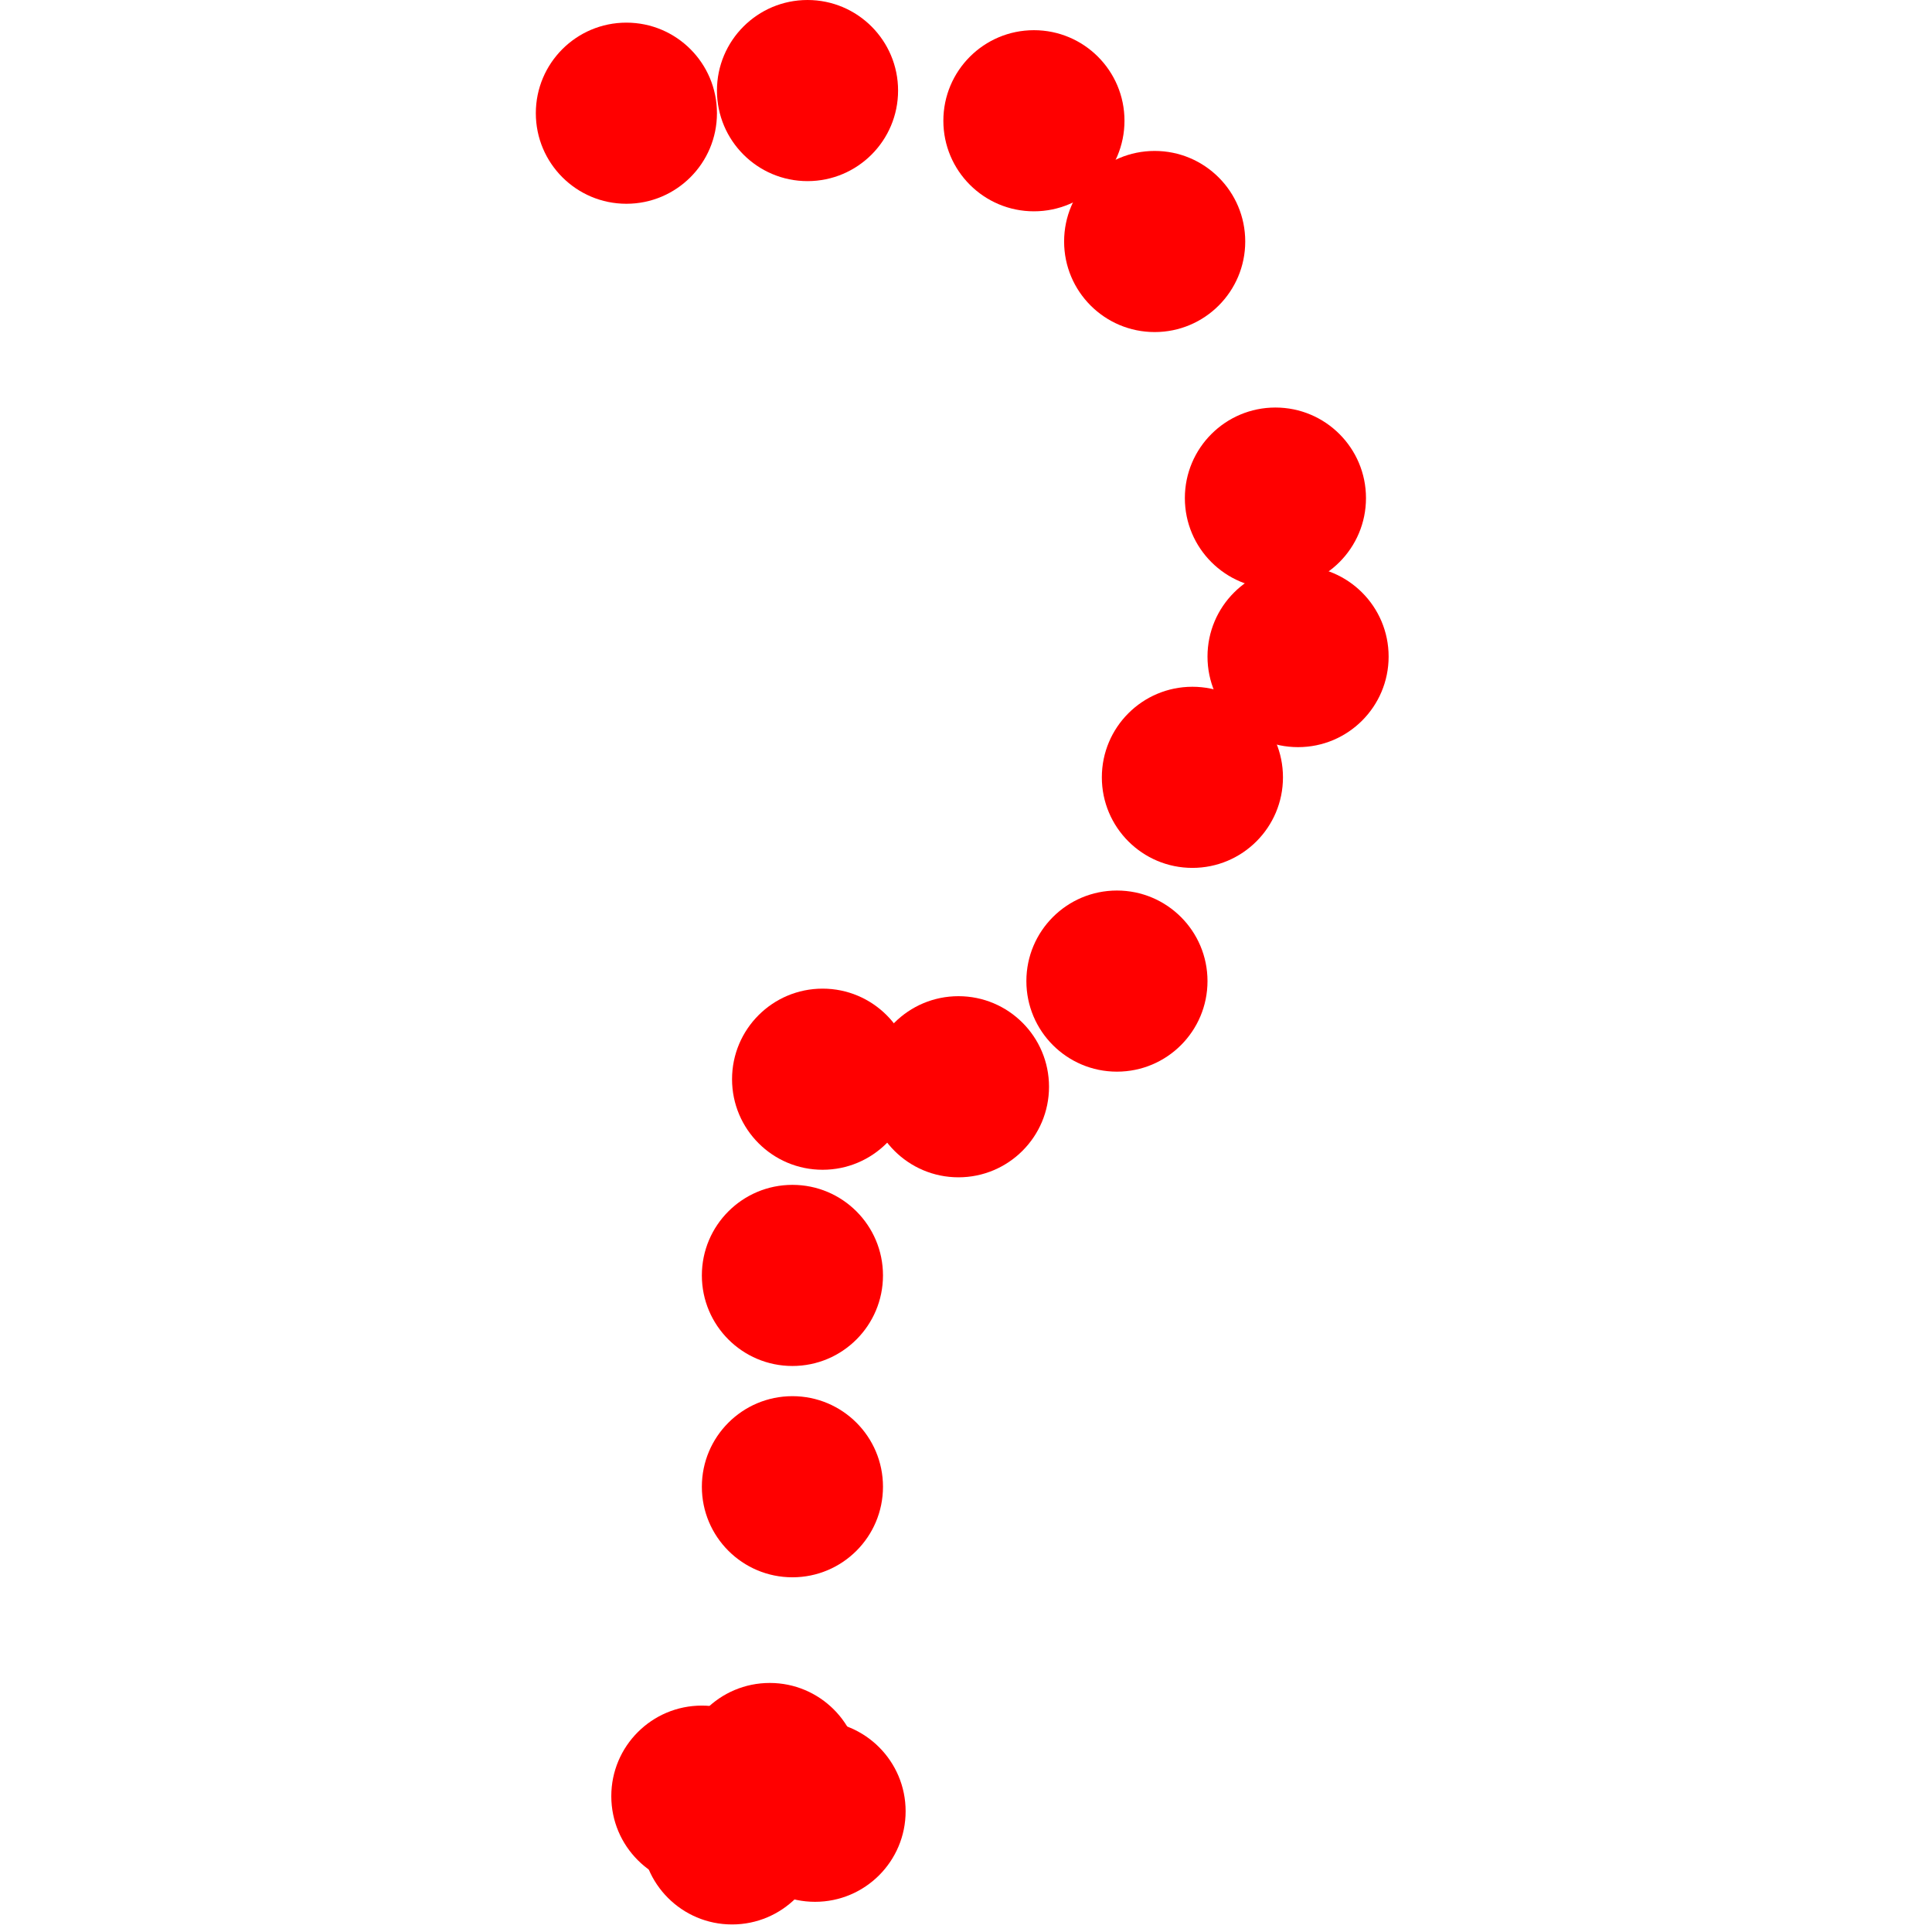
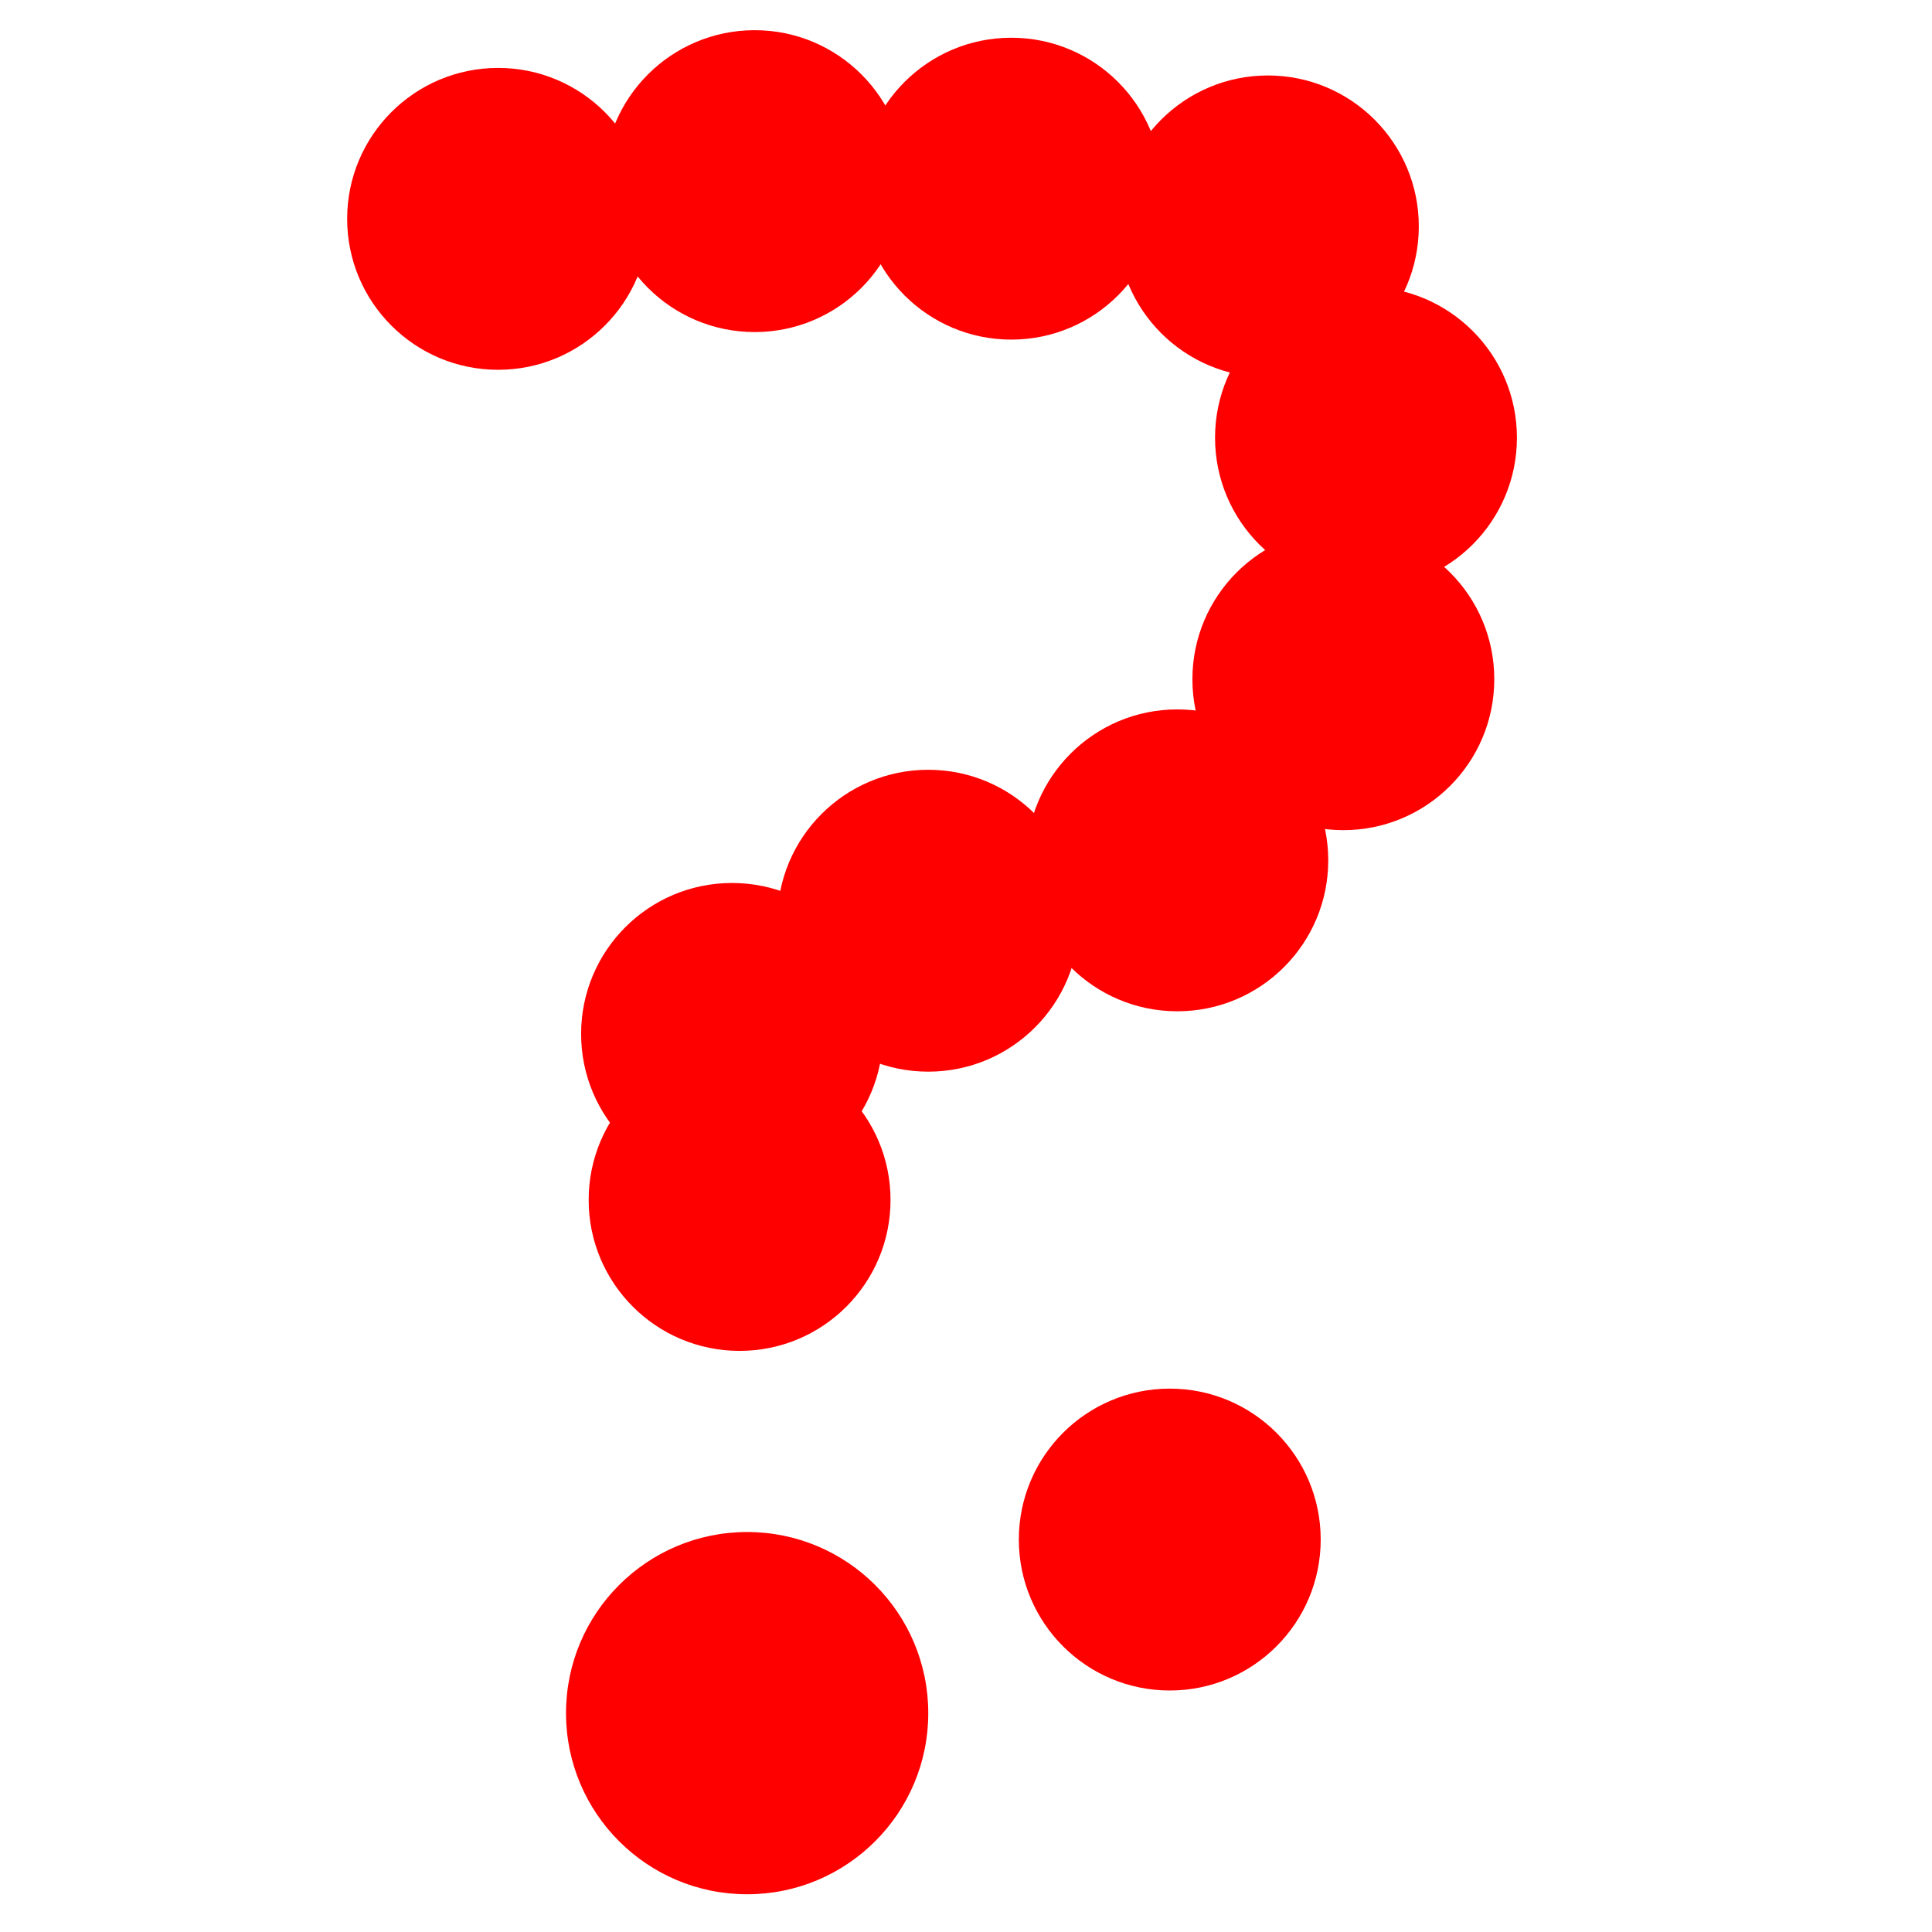
<svg width="256" height="256">
-   <circle cx="107" cy="12" r="12" fill="#ff0000" />
-   <circle cx="137" cy="16" r="12" fill="#ff0000" />
-   <circle cx="153" cy="32" r="12" fill="#ff0000" />
-   <circle cx="169" cy="66" r="12" fill="#ff0000" />
-   <circle cx="172" cy="87" r="12" fill="#ff0000" />
-   <circle cx="158" cy="103" r="12" fill="#ff0000" />
-   <circle cx="148" cy="130" r="12" fill="#ff0000" />
-   <circle cx="127" cy="144" r="12" fill="#ff0000" />
-   <circle cx="109" cy="143" r="12" fill="#ff0000" />
-   <circle cx="105" cy="169" r="12" fill="#ff0000" />
-   <circle cx="105" cy="197" r="12" fill="#ff0000" />
-   <circle cx="102" cy="235" r="12" fill="#ff0000" />
-   <circle cx="108" cy="240" r="12" fill="#ff0000" />
-   <circle cx="97" cy="243" r="12" fill="#ff0000" />
-   <circle cx="93" cy="238" r="12" fill="#ff0000" />
-   <circle cx="83" cy="15" r="12" fill="#ff0000" />
+   <circle cx="100" cy="24" r="20" fill="#ff0000" />
+   <circle cx="134" cy="25" r="20" fill="#ff0000" />
+   <circle cx="168" cy="30" r="20" fill="#ff0000" />
+   <circle cx="181" cy="58" r="20" fill="#ff0000" />
+   <circle cx="178" cy="90" r="20" fill="#ff0000" />
+   <circle cx="156" cy="114" r="20" fill="#ff0000" />
+   <circle cx="123" cy="122" r="20" fill="#ff0000" />
+   <circle cx="97" cy="137" r="20" fill="#ff0000" />
+   <circle cx="99" cy="227" r="24" fill="#ff0000" />
+   <circle cx="66" cy="29" r="20" fill="#ff0000" />
+   <circle cx="98" cy="159" r="20" fill="#ff0000" />
+   <circle cx="155" cy="204" r="20" fill="#ff0000" />
</svg>
